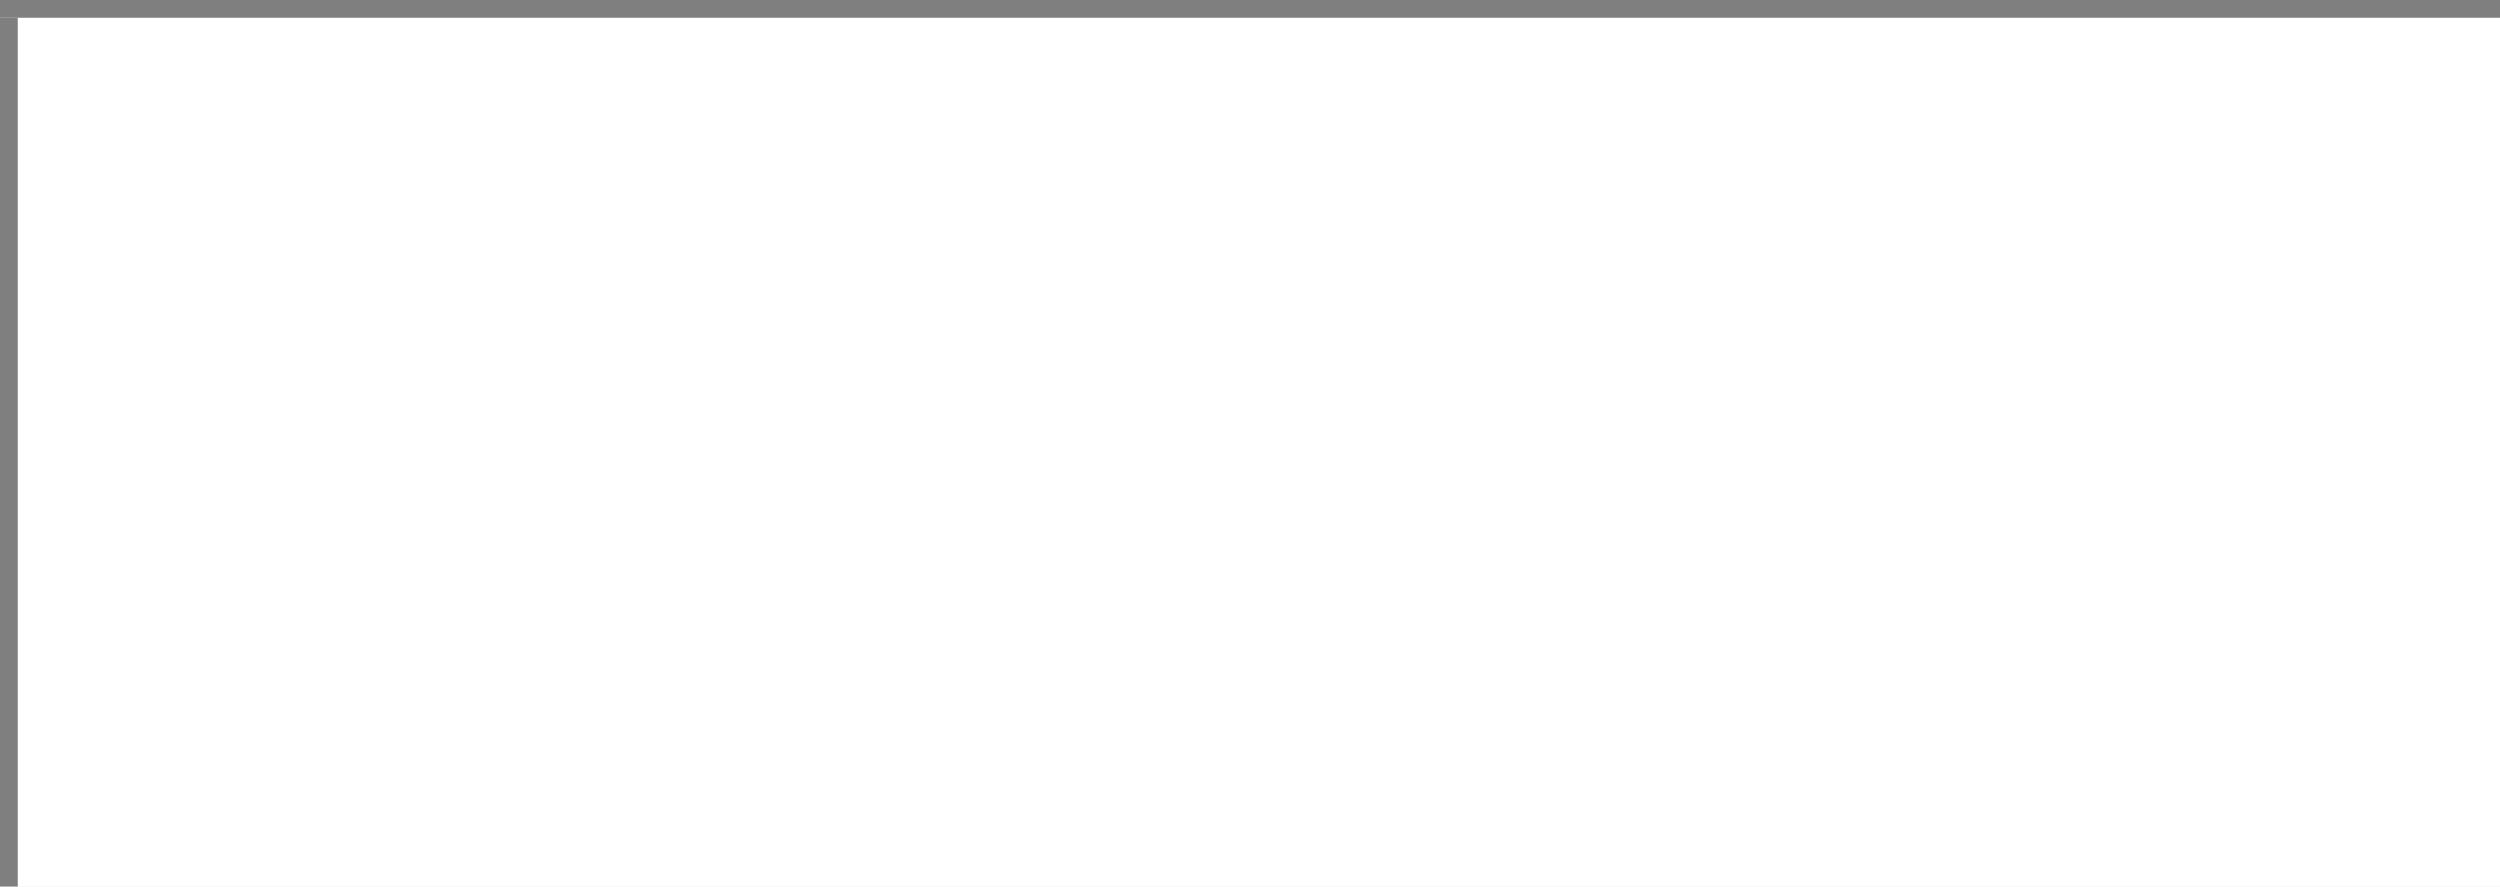
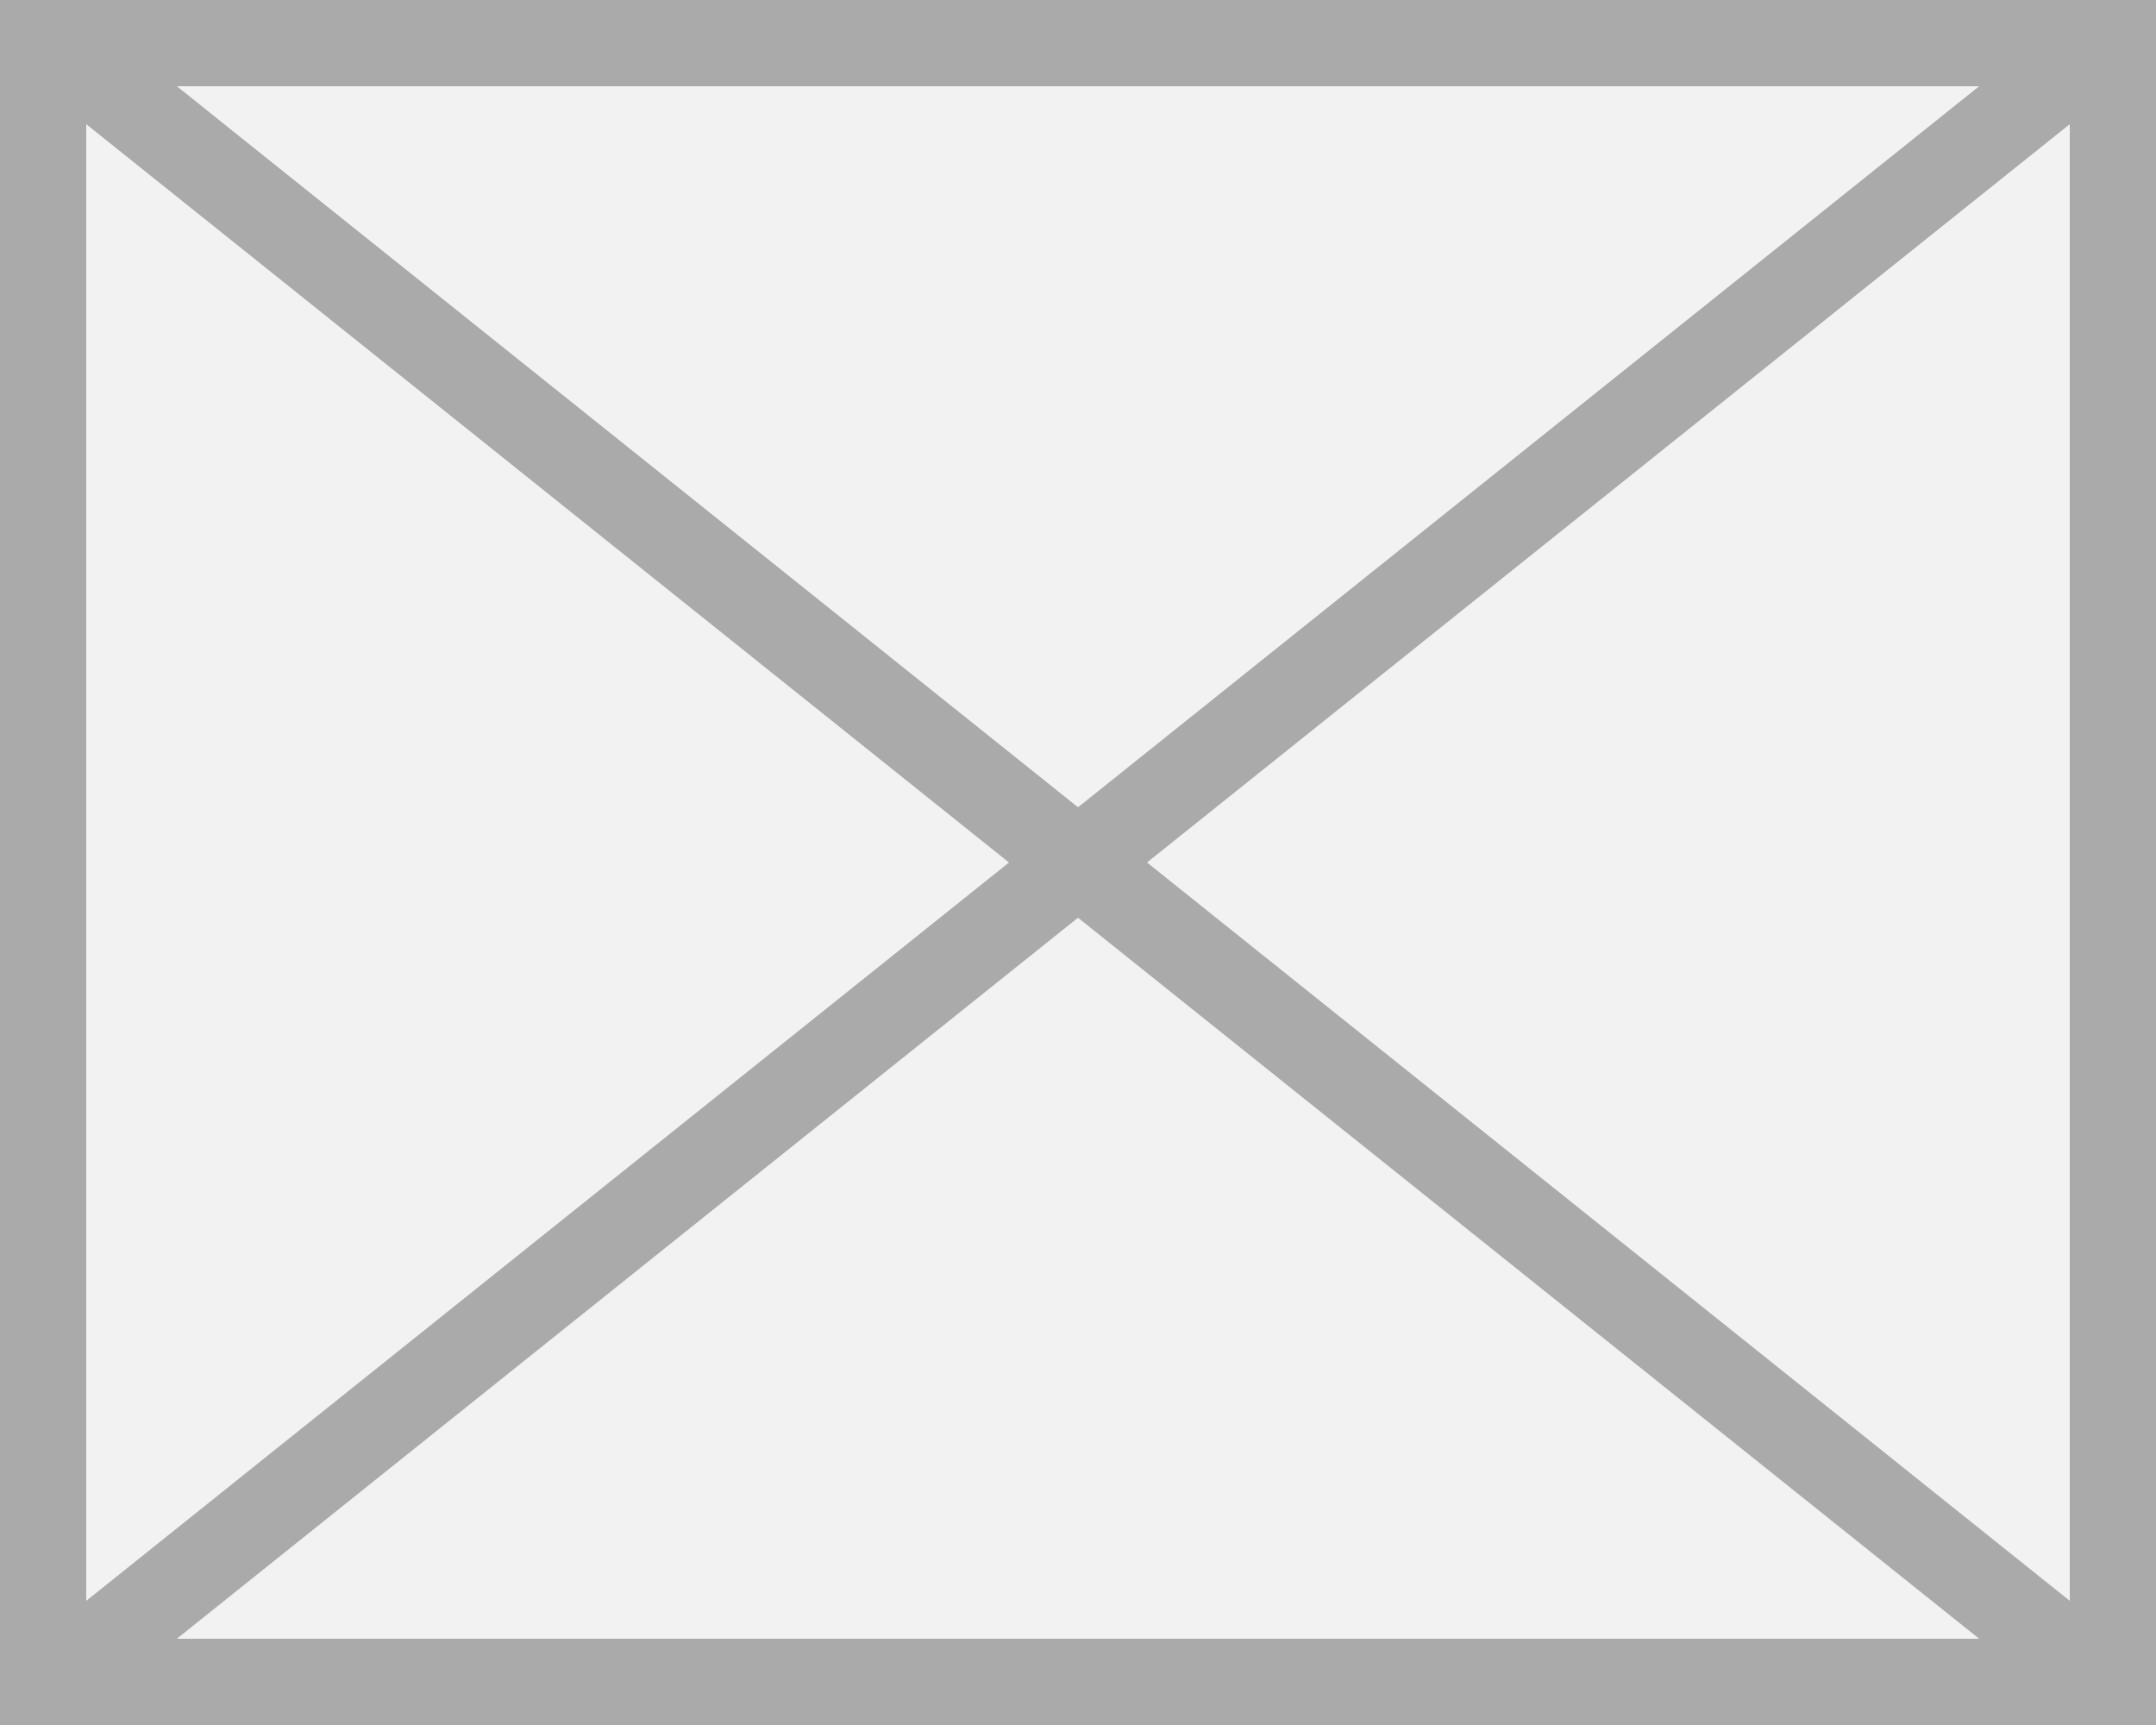
- <svg xmlns="http://www.w3.org/2000/svg" version="1.1" width="141px" height="50px" viewBox="967 265 141 50">
-   <path d="M 1 1  L 141 1  L 141 50  L 1 50  L 1 1  Z " fill-rule="nonzero" fill="rgba(255, 255, 255, 1)" stroke="none" transform="matrix(1 0 0 1 967 265 )" class="fill" />
-   <path d="M 0.5 1  L 0.5 50  " stroke-width="1" stroke-dasharray="0" stroke="rgba(127, 127, 127, 1)" fill="none" transform="matrix(1 0 0 1 967 265 )" class="stroke" />
-   <path d="M 0 0.5  L 141 0.5  " stroke-width="1" stroke-dasharray="0" stroke="rgba(127, 127, 127, 1)" fill="none" transform="matrix(1 0 0 1 967 265 )" class="stroke" />
+ <svg xmlns="http://www.w3.org/2000/svg" version="1.1" width="25px" height="20px">
+   <defs>
+     <pattern id="BGPattern" patternUnits="userSpaceOnUse" alignment="0 0" imageRepeat="None" />
+     <mask fill="white" id="Clip3173">
+       <path d="M 0 20  L 0 0  L 25 0  L 25 20  L 0 20  Z " fill-rule="evenodd" />
+     </mask>
+   </defs>
+   <g transform="matrix(1 0 0 1 -36 -763 )">
+     <path d="M 0 20  L 0 0  L 25 0  L 25 20  L 0 20  Z " fill-rule="nonzero" fill="rgba(242, 242, 242, 1)" stroke="none" transform="matrix(1 0 0 1 36 763 )" class="fill" />
+     <path d="M 0 20  L 0 0  L 25 0  L 25 20  L 0 20  Z " stroke-width="2" stroke-dasharray="0" stroke="rgba(170, 170, 170, 1)" fill="none" transform="matrix(1 0 0 1 36 763 )" class="stroke" mask="url(#Clip3173)" />
+     <path d="M 24.512 0.39  L 0.488 19.61  M 0.488 0.39  L 24.512 19.61  " stroke-width="1" stroke-dasharray="0" stroke="rgba(170, 170, 170, 1)" fill="none" transform="matrix(1 0 0 1 36 763 )" class="stroke" />
+   </g>
</svg>
